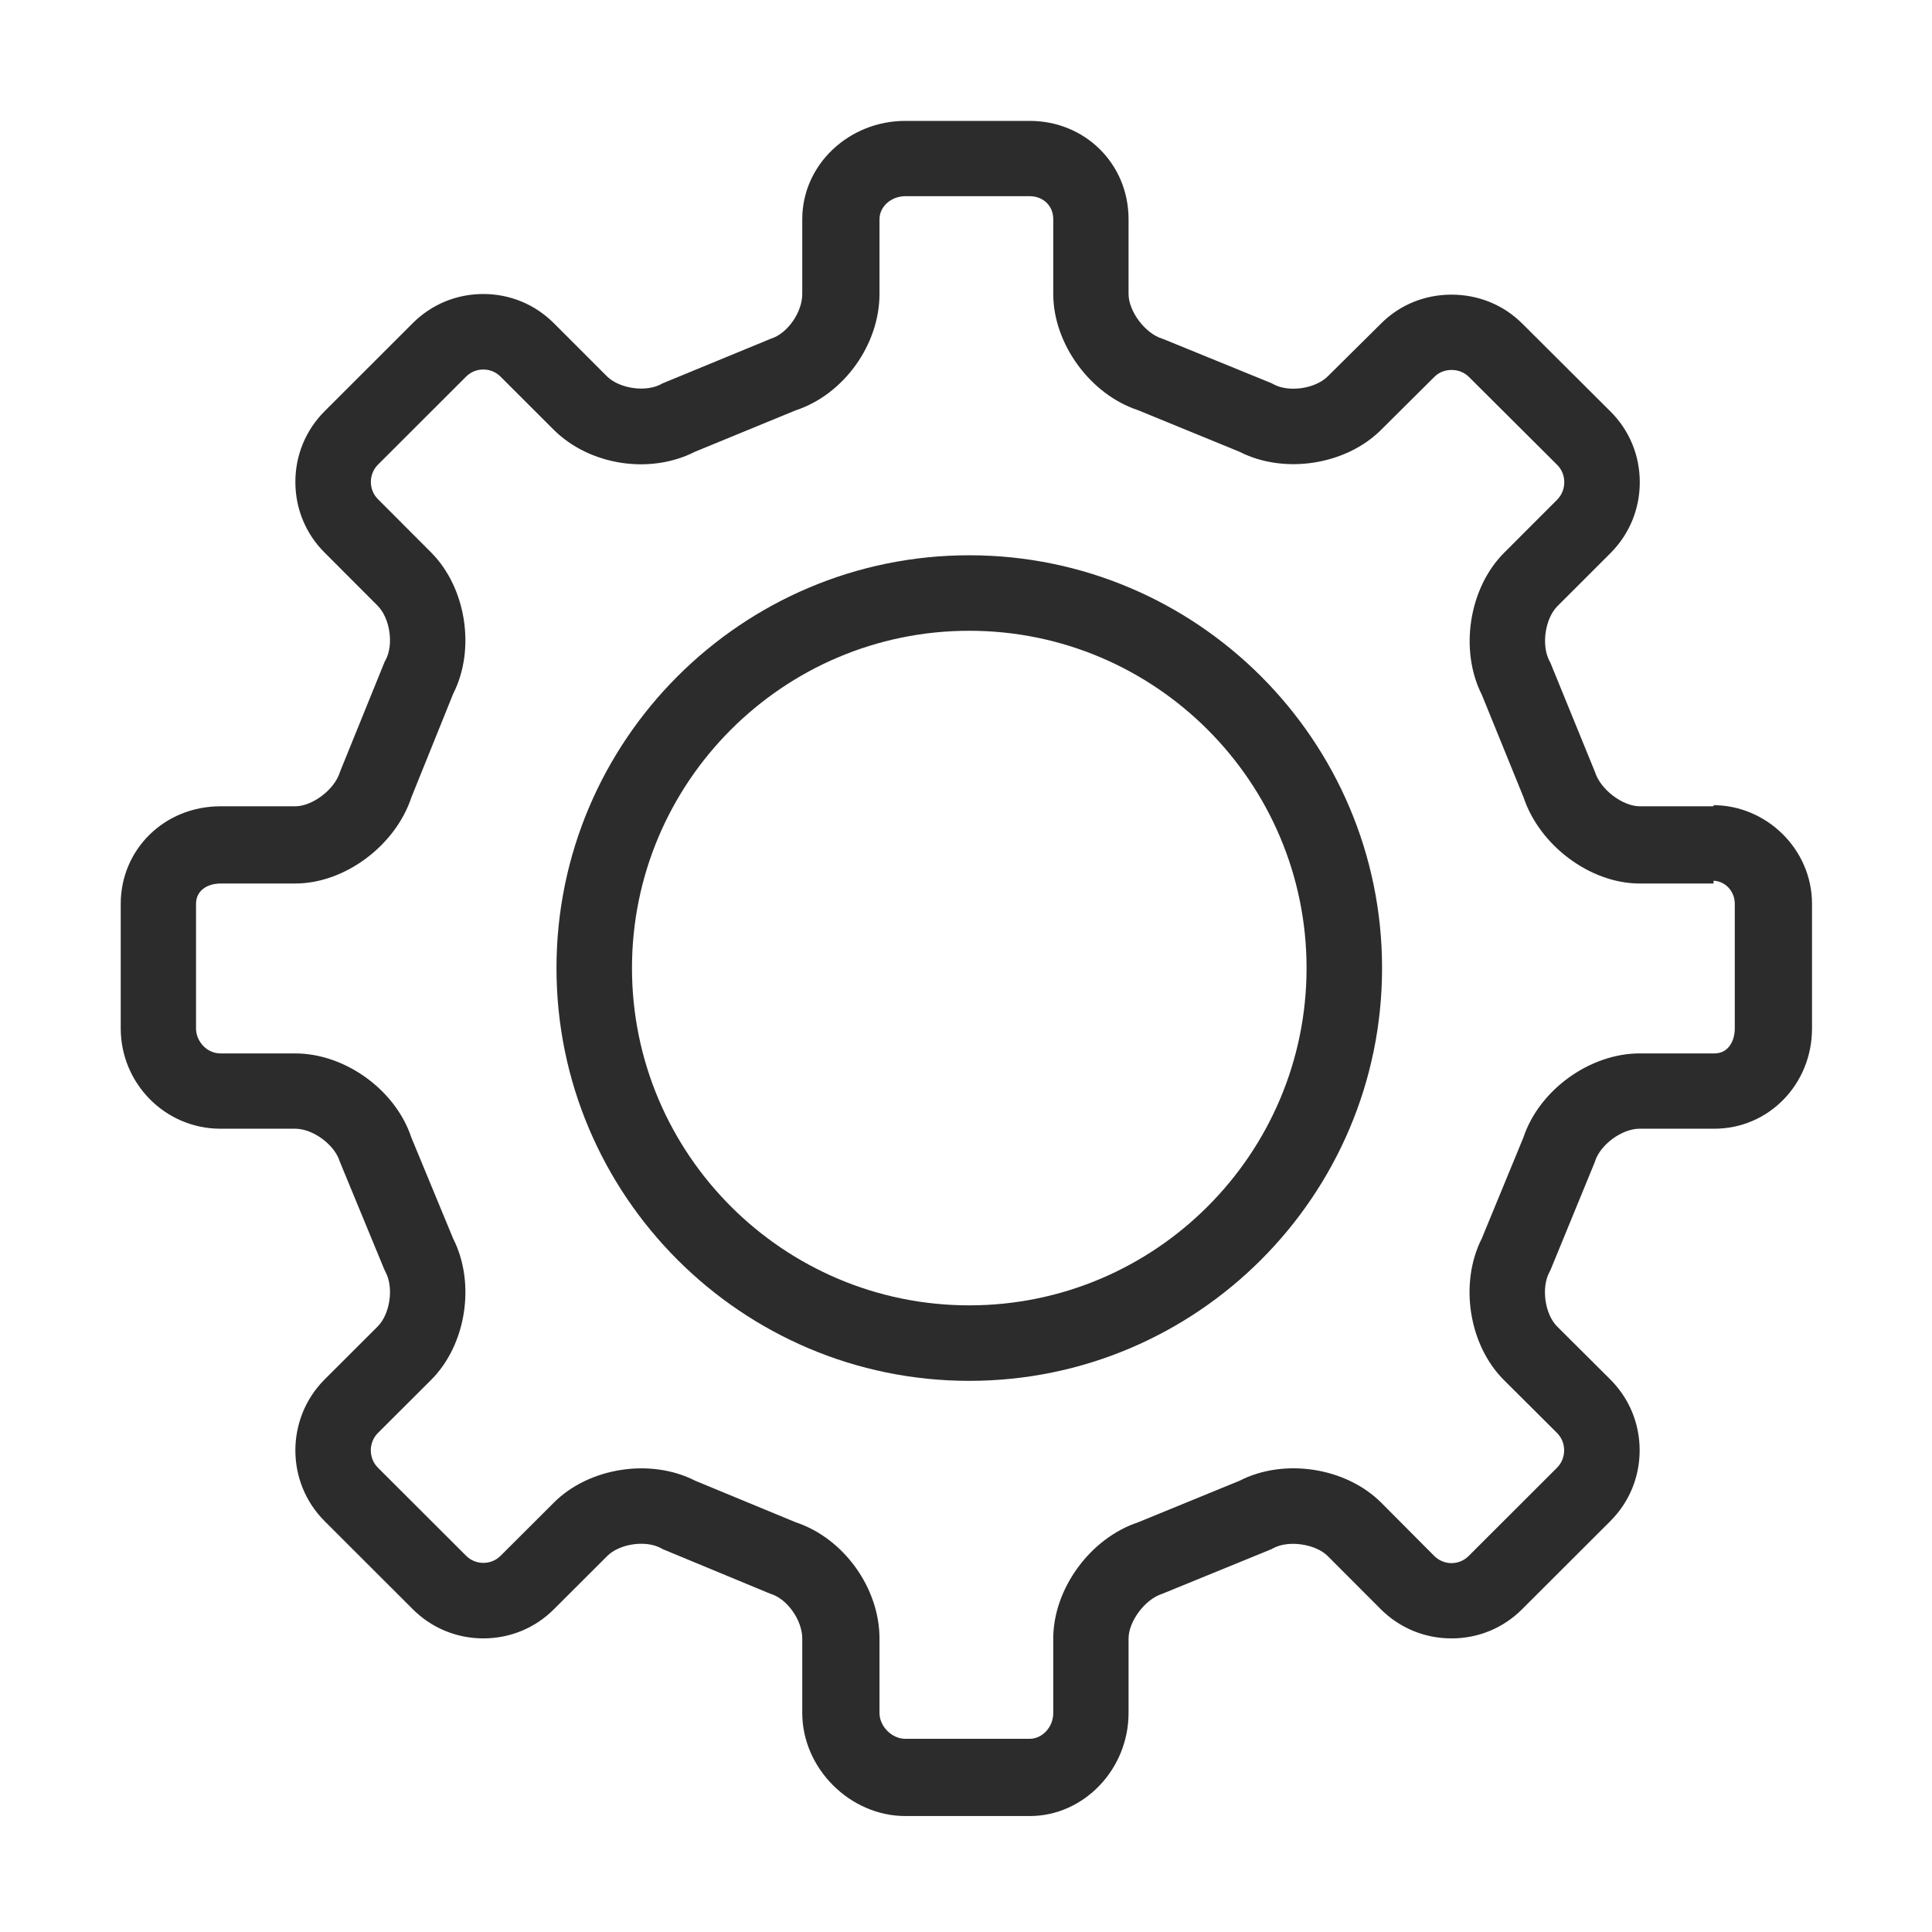
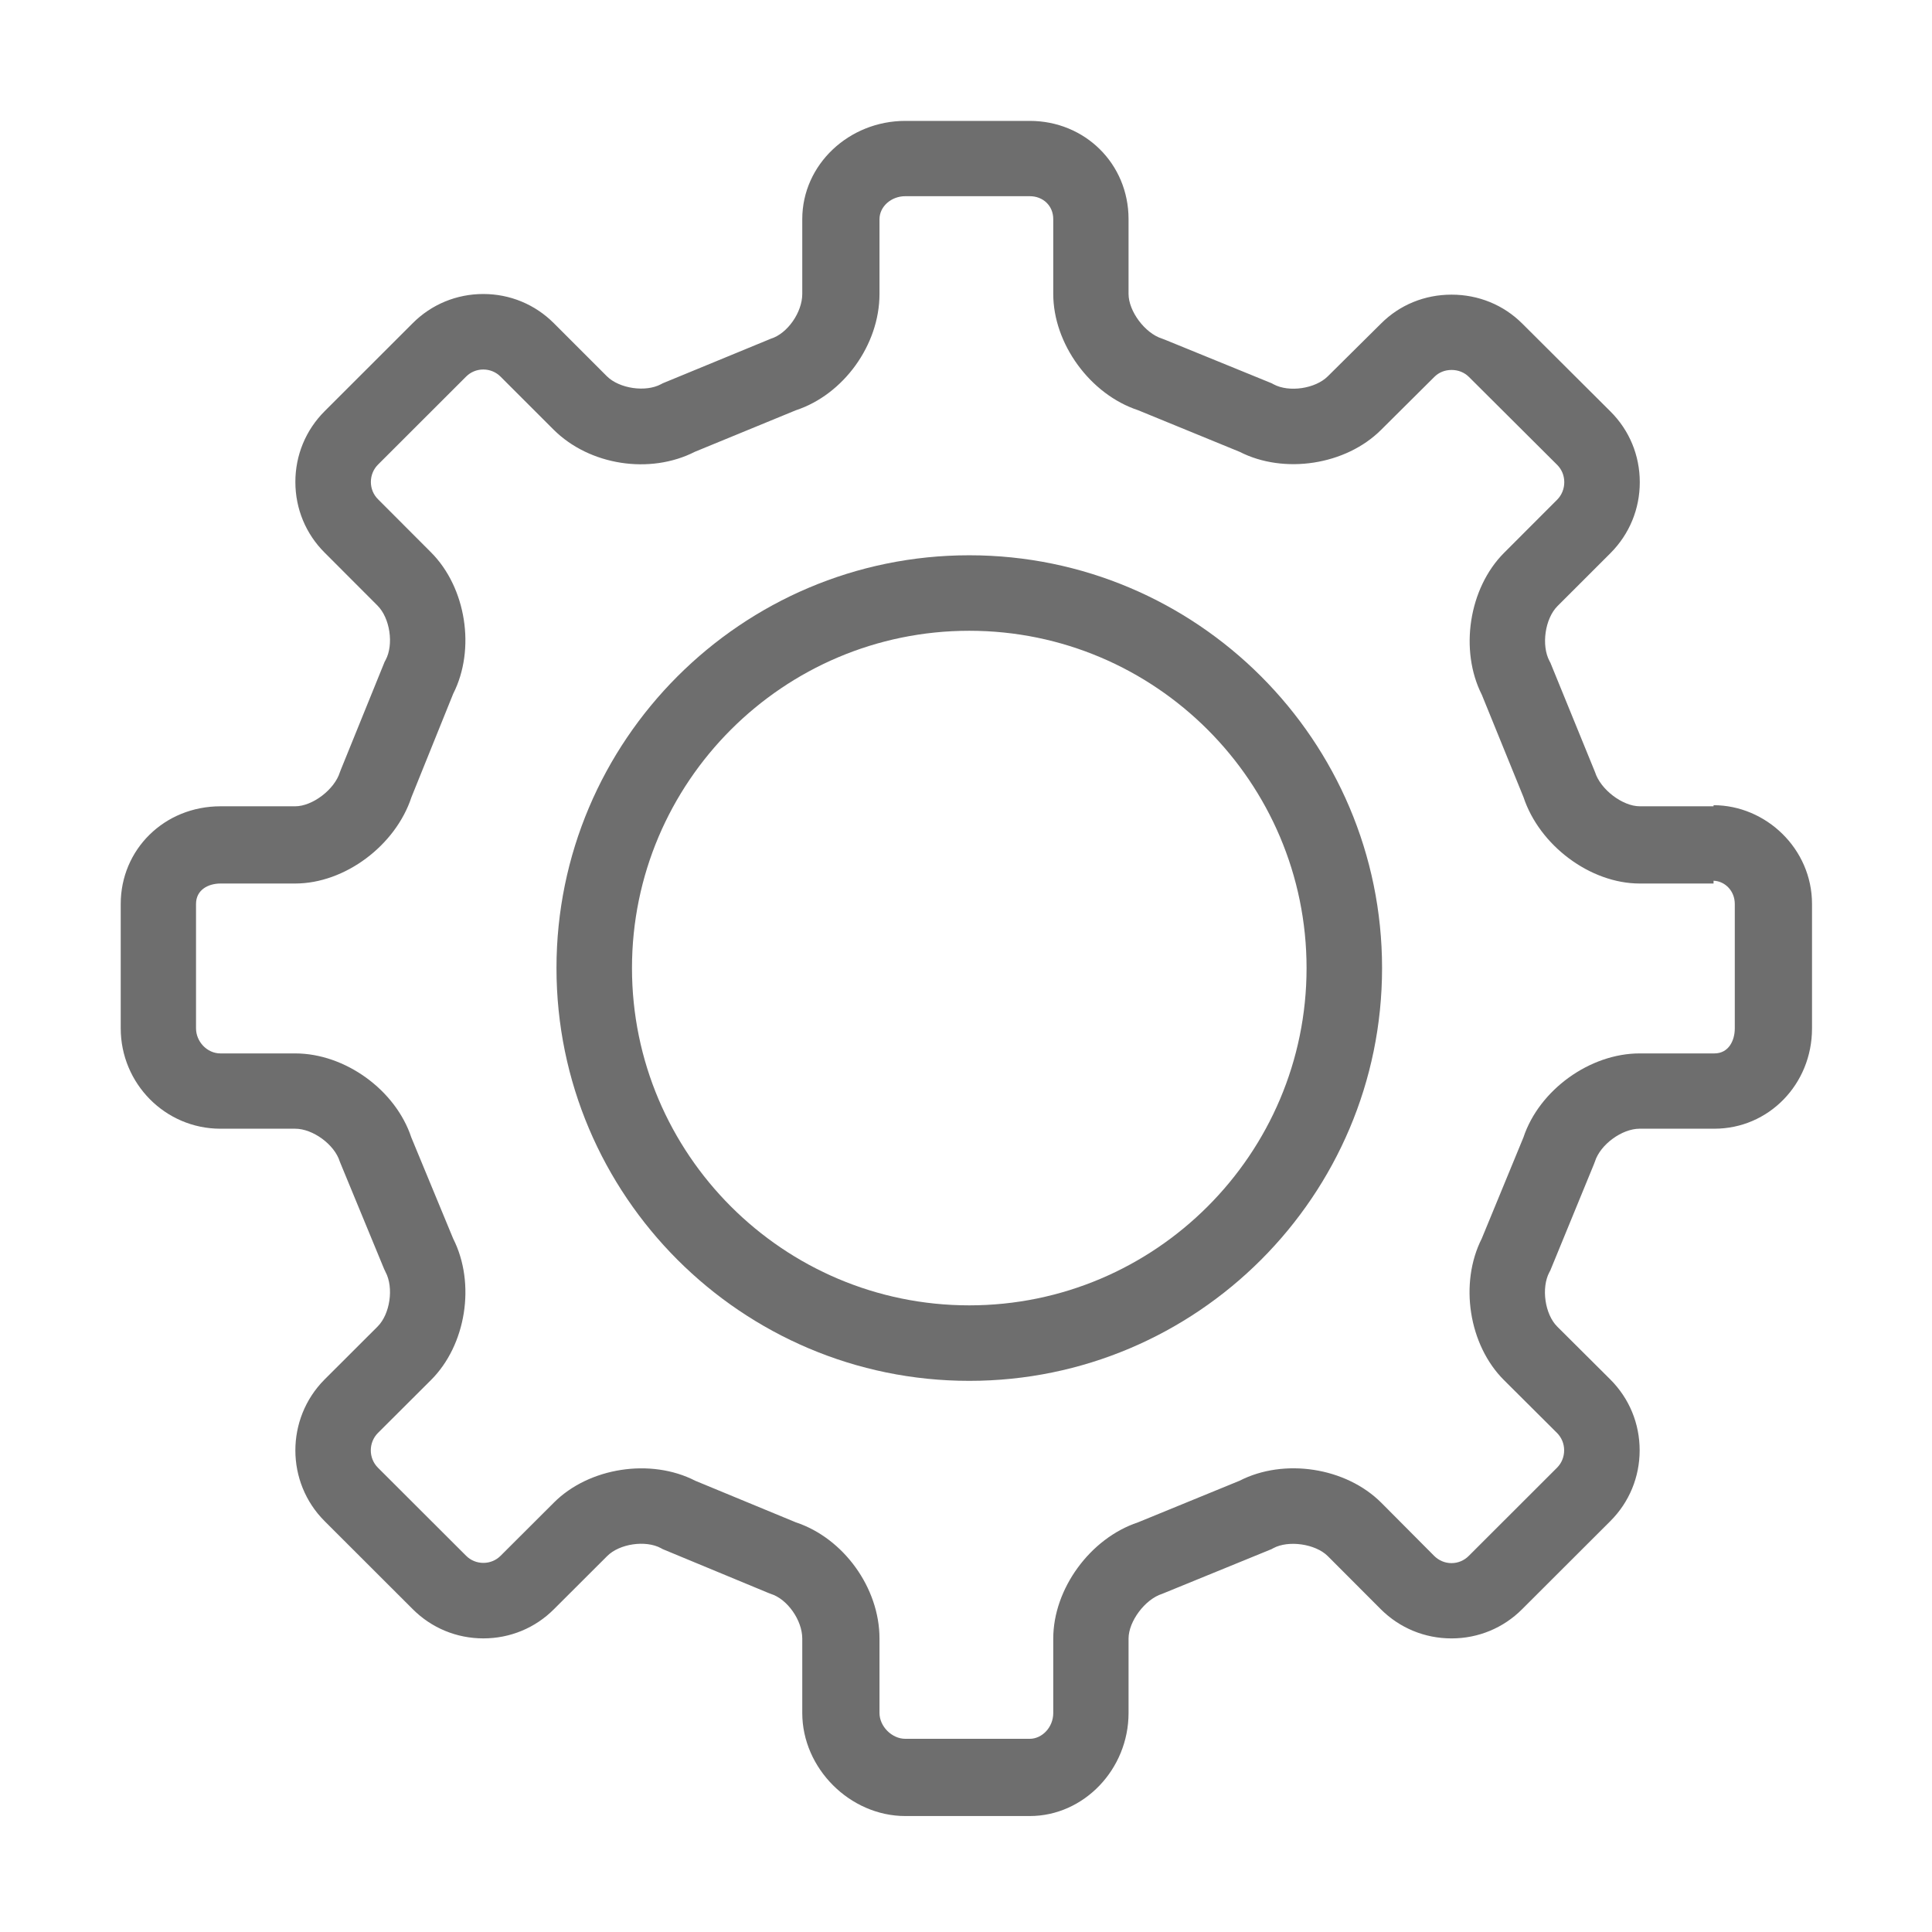
<svg xmlns="http://www.w3.org/2000/svg" t="1699256985885" class="icon" viewBox="0 0 1024 1024" version="1.1" p-id="53562" width="16" height="16">
-   <path d="M545.784 962.539l-65.944 0c-29.341 0-54.624-25.282-54.624-54.616L425.216 868.463c0-9.623-7.826-20.911-16.69-23.68l-1.567-0.612-55.725-23.104-0.88-0.494c-8.154-4.41-22.017-2.376-28.552 4.187l-28.175 28.124c-9.93 9.977-23.239 15.495-37.433 15.495-14.195 0-27.507-5.518-37.488-15.542l-46.682-46.63c-20.604-20.603-20.632-54.233-0.07-74.975l28.15-28.106c6.637-6.575 8.677-20.599 4.254-28.909l-0.832-1.768-23.165-56.128-0.269-0.683c-2.804-9.035-14.279-17.394-23.612-17.394l-39.632 0c-29.391 0-52.862-24.065-52.862-53.194l0-65.944c0-28.77 22.999-51.755 52.919-51.755l39.575 0c9.082 0 20.804-8.83 23.666-18.057l0.568-1.477 23.164-57.088 0.506-0.914c4.404-8.22 2.32-22.224-4.29-28.831l-28.042-28.088c-9.965-9.922-15.487-23.217-15.502-37.397-0.015-14.201 5.492-27.537 15.507-37.552l46.656-46.615c9.941-9.985 23.248-15.503 37.433-15.503 0.001 0 0 0 0.001 0 14.184 0 27.49 5.519 37.469 15.541l28.04 28.051c6.557 6.526 20.501 8.597 28.656 4.231l0.893-0.479 57.376-23.65c8.836-2.731 16.635-14.038 16.635-23.719l0-39.633c0-28.968 24.777-52.095 54.624-52.095L545.784 64.076c29.161 0 52.371 22.637 52.371 52.095l0 39.633c0 9.128 8.709 20.855 17.768 23.674l1.517 0.577 56.64 23.113 0.923 0.51c8.203 4.425 22.184 2.354 28.789-4.255l28.163-27.913c9.895-9.941 23.18-15.339 37.353-15.339 0.019 0 0.041 0 0.06 0 14.188 0 27.509 5.375 37.516 15.384l46.71 46.554c10.005 9.961 15.525 23.255 15.525 37.476 0 14.188-5.498 27.506-15.48 37.533l-28.169 28.152c-6.581 6.611-8.641 20.771-4.205 29.108l0.479 0.896 23.655 57.957c2.902 9.256 14.635 18.115 23.686 18.115l39.132 0 0-0.573c27.629 0 52.189 22.984 52.189 52.328l0 65.998c0 29.591-22.986 53.138-51.747 53.138l-39.631 0c-9.338 0-20.849 8.373-23.686 17.424l-0.58 1.517-23.087 56.241-0.469 0.861c-4.42 8.304-2.394 22.32 4.17 28.855l28.136 28.02c10.031 10.029 15.54 23.351 15.538 37.541-0.004 14.186-5.515 27.505-15.518 37.505l-46.748 46.682c-9.921 9.965-23.22 15.506-37.407 15.506-0.019 0-0.041 0-0.06 0-14.192 0-27.515-5.515-37.518-15.517l-28.04-28.096c-6.491-6.491-20.808-8.575-28.888-4.207l-0.952 0.515-57.938 23.68c-9.088 2.859-17.824 14.594-17.824 23.692l0 39.461C598.155 937.764 574.46 962.539 545.784 962.539zM421.867 806.892c25.193 8.371 44.283 34.65 44.283 61.57l0 39.461c0 7.114 6.57 13.684 13.692 13.684L545.784 921.607c6.497 0 12.462-6.044 12.462-13.684L558.246 868.463c0-26.273 19.516-53.131 44.902-61.581l53.86-22.062c23.628-12.117 56.342-7.099 75.119 11.675l28.01 28.153c2.432 2.43 5.678 3.837 9.179 3.837 0.006 0 0.011 0 0.015 0 3.482 0 6.726-1.399 9.135-3.82l46.78-46.738c2.436-2.436 3.783-5.724 3.785-9.224 0-3.496-1.345-6.774-3.787-9.217l-28.106-27.999c-18.694-18.61-23.762-51.35-11.773-75.037l22.084-53.604c8.375-25.167 35.224-44.514 61.578-44.514l39.631 0c7.745 0 10.814-7.086 10.814-13.229l0-65.998c0-6.862-5.117-12.074-11.256-12.302l0 1.48-39.132 0c-26.237 0-53.099-20.15-61.586-45.736l-22.084-54.262c-11.96-23.655-6.913-56.503 11.728-75.228l28.169-28.192c2.43-2.442 3.788-5.764 3.788-9.296 0-3.499-1.334-6.762-3.76-9.174l-46.742-46.578c-2.462-2.462-5.737-3.734-9.234-3.734-0.004 0-0.01 0-0.013 0-3.466 0-6.701 1.256-9.105 3.672l-28.198 28.038c-18.704 18.71-51.417 23.735-75 11.69l-53.866-22.073c-25.404-8.388-44.934-35.256-44.934-61.605l0-39.633c0-7.253-5.518-12.187-12.462-12.187l-65.944 0c-7.517 0-13.692 5.519-13.692 12.187l0 39.633c0 27.028-19.107 53.337-44.326 61.644l-53.502 21.997c-23.835 12.168-55.857 7.235-74.878-11.696l-28.131-28.115c-2.442-2.452-5.691-3.787-9.152-3.787-3.463-0.001-6.705 1.334-9.118 3.759l-46.69 46.646c-2.439 2.439-3.784 5.71-3.781 9.208 0.004 3.474 1.34 6.717 3.763 9.129l28.068 28.121c18.699 18.691 23.783 51.389 11.809 74.974l-22.125 54.813c-8.414 25.616-35.282 45.784-61.603 45.784l-39.575 0c-6.63 0-13.01 3.412-13.01 10.822l0 65.944c0 6.942 5.753 13.285 12.953 13.285l39.632 0c26.381 0 53.196 19.351 61.524 44.537l22.182 53.629c12.028 23.731 6.919 56.45-11.863 75.056l-28.022 27.95c-5.021 5.066-5.049 13.348 0.01 18.409l46.714 46.654c2.453 2.464 5.696 3.794 9.169 3.794 3.472 0 6.712-1.336 9.125-3.76l28.182-28.123c18.642-18.731 51.441-23.753 75.011-11.642L421.867 806.892z" fill="#2c2c2c" p-id="53563" />
-   <path d="M513.735 731.881c-120.64 0-218.787-98.147-218.787-218.787s98.147-218.787 218.787-218.787 218.787 98.147 218.787 218.787S634.375 731.881 513.735 731.881zM513.735 334.324c-98.573 0-178.77 80.195-178.77 178.77s80.195 178.77 178.77 178.77 178.77-80.195 178.77-178.77S612.309 334.324 513.735 334.324z" fill="#2c2c2c" p-id="53564" />
+   <path d="M545.784 962.539l-65.944 0c-29.341 0-54.624-25.282-54.624-54.616L425.216 868.463c0-9.623-7.826-20.911-16.69-23.68l-1.567-0.612-55.725-23.104-0.88-0.494c-8.154-4.41-22.017-2.376-28.552 4.187l-28.175 28.124c-9.93 9.977-23.239 15.495-37.433 15.495-14.195 0-27.507-5.518-37.488-15.542l-46.682-46.63c-20.604-20.603-20.632-54.233-0.07-74.975l28.15-28.106c6.637-6.575 8.677-20.599 4.254-28.909l-0.832-1.768-23.165-56.128-0.269-0.683c-2.804-9.035-14.279-17.394-23.612-17.394l-39.632 0c-29.391 0-52.862-24.065-52.862-53.194l0-65.944c0-28.77 22.999-51.755 52.919-51.755l39.575 0c9.082 0 20.804-8.83 23.666-18.057l0.568-1.477 23.164-57.088 0.506-0.914c4.404-8.22 2.32-22.224-4.29-28.831l-28.042-28.088c-9.965-9.922-15.487-23.217-15.502-37.397-0.015-14.201 5.492-27.537 15.507-37.552l46.656-46.615c9.941-9.985 23.248-15.503 37.433-15.503 0.001 0 0 0 0.001 0 14.184 0 27.49 5.519 37.469 15.541l28.04 28.051c6.557 6.526 20.501 8.597 28.656 4.231l0.893-0.479 57.376-23.65c8.836-2.731 16.635-14.038 16.635-23.719l0-39.633c0-28.968 24.777-52.095 54.624-52.095L545.784 64.076c29.161 0 52.371 22.637 52.371 52.095l0 39.633c0 9.128 8.709 20.855 17.768 23.674l1.517 0.577 56.64 23.113 0.923 0.51c8.203 4.425 22.184 2.354 28.789-4.255l28.163-27.913c9.895-9.941 23.18-15.339 37.353-15.339 0.019 0 0.041 0 0.06 0 14.188 0 27.509 5.375 37.516 15.384l46.71 46.554c10.005 9.961 15.525 23.255 15.525 37.476 0 14.188-5.498 27.506-15.48 37.533l-28.169 28.152c-6.581 6.611-8.641 20.771-4.205 29.108l0.479 0.896 23.655 57.957c2.902 9.256 14.635 18.115 23.686 18.115l39.132 0 0-0.573c27.629 0 52.189 22.984 52.189 52.328l0 65.998c0 29.591-22.986 53.138-51.747 53.138l-39.631 0c-9.338 0-20.849 8.373-23.686 17.424l-0.58 1.517-23.087 56.241-0.469 0.861c-4.42 8.304-2.394 22.32 4.17 28.855l28.136 28.02c10.031 10.029 15.54 23.351 15.538 37.541-0.004 14.186-5.515 27.505-15.518 37.505l-46.748 46.682c-9.921 9.965-23.22 15.506-37.407 15.506-0.019 0-0.041 0-0.06 0-14.192 0-27.515-5.515-37.518-15.517l-28.04-28.096c-6.491-6.491-20.808-8.575-28.888-4.207l-0.952 0.515-57.938 23.68c-9.088 2.859-17.824 14.594-17.824 23.692l0 39.461C598.155 937.764 574.46 962.539 545.784 962.539zM421.867 806.892c25.193 8.371 44.283 34.65 44.283 61.57l0 39.461c0 7.114 6.57 13.684 13.692 13.684L545.784 921.607c6.497 0 12.462-6.044 12.462-13.684L558.246 868.463c0-26.273 19.516-53.131 44.902-61.581l53.86-22.062c23.628-12.117 56.342-7.099 75.119 11.675l28.01 28.153c2.432 2.43 5.678 3.837 9.179 3.837 0.006 0 0.011 0 0.015 0 3.482 0 6.726-1.399 9.135-3.82l46.78-46.738c2.436-2.436 3.783-5.724 3.785-9.224 0-3.496-1.345-6.774-3.787-9.217l-28.106-27.999c-18.694-18.61-23.762-51.35-11.773-75.037l22.084-53.604c8.375-25.167 35.224-44.514 61.578-44.514l39.631 0c7.745 0 10.814-7.086 10.814-13.229l0-65.998c0-6.862-5.117-12.074-11.256-12.302l0 1.48-39.132 0c-26.237 0-53.099-20.15-61.586-45.736l-22.084-54.262c-11.96-23.655-6.913-56.503 11.728-75.228l28.169-28.192c2.43-2.442 3.788-5.764 3.788-9.296 0-3.499-1.334-6.762-3.76-9.174l-46.742-46.578c-2.462-2.462-5.737-3.734-9.234-3.734-0.004 0-0.01 0-0.013 0-3.466 0-6.701 1.256-9.105 3.672l-28.198 28.038c-18.704 18.71-51.417 23.735-75 11.69l-53.866-22.073c-25.404-8.388-44.934-35.256-44.934-61.605l0-39.633c0-7.253-5.518-12.187-12.462-12.187l-65.944 0c-7.517 0-13.692 5.519-13.692 12.187l0 39.633c0 27.028-19.107 53.337-44.326 61.644l-53.502 21.997c-23.835 12.168-55.857 7.235-74.878-11.696l-28.131-28.115c-2.442-2.452-5.691-3.787-9.152-3.787-3.463-0.001-6.705 1.334-9.118 3.759l-46.69 46.646c-2.439 2.439-3.784 5.71-3.781 9.208 0.004 3.474 1.34 6.717 3.763 9.129l28.068 28.121c18.699 18.691 23.783 51.389 11.809 74.974l-22.125 54.813c-8.414 25.616-35.282 45.784-61.603 45.784l-39.575 0c-6.63 0-13.01 3.412-13.01 10.822l0 65.944c0 6.942 5.753 13.285 12.953 13.285l39.632 0c26.381 0 53.196 19.351 61.524 44.537l22.182 53.629c12.028 23.731 6.919 56.45-11.863 75.056l-28.022 27.95c-5.021 5.066-5.049 13.348 0.01 18.409l46.714 46.654c2.453 2.464 5.696 3.794 9.169 3.794 3.472 0 6.712-1.336 9.125-3.76l28.182-28.123c18.642-18.731 51.441-23.753 75.011-11.642L421.867 806.892z" fill="#6E6E6E" p-id="53563" />
+   <path d="M513.735 731.881c-120.64 0-218.787-98.147-218.787-218.787s98.147-218.787 218.787-218.787 218.787 98.147 218.787 218.787S634.375 731.881 513.735 731.881zM513.735 334.324c-98.573 0-178.77 80.195-178.77 178.77s80.195 178.77 178.77 178.77 178.77-80.195 178.77-178.77S612.309 334.324 513.735 334.324z" fill="#6E6E6E" p-id="53564" />
</svg>
